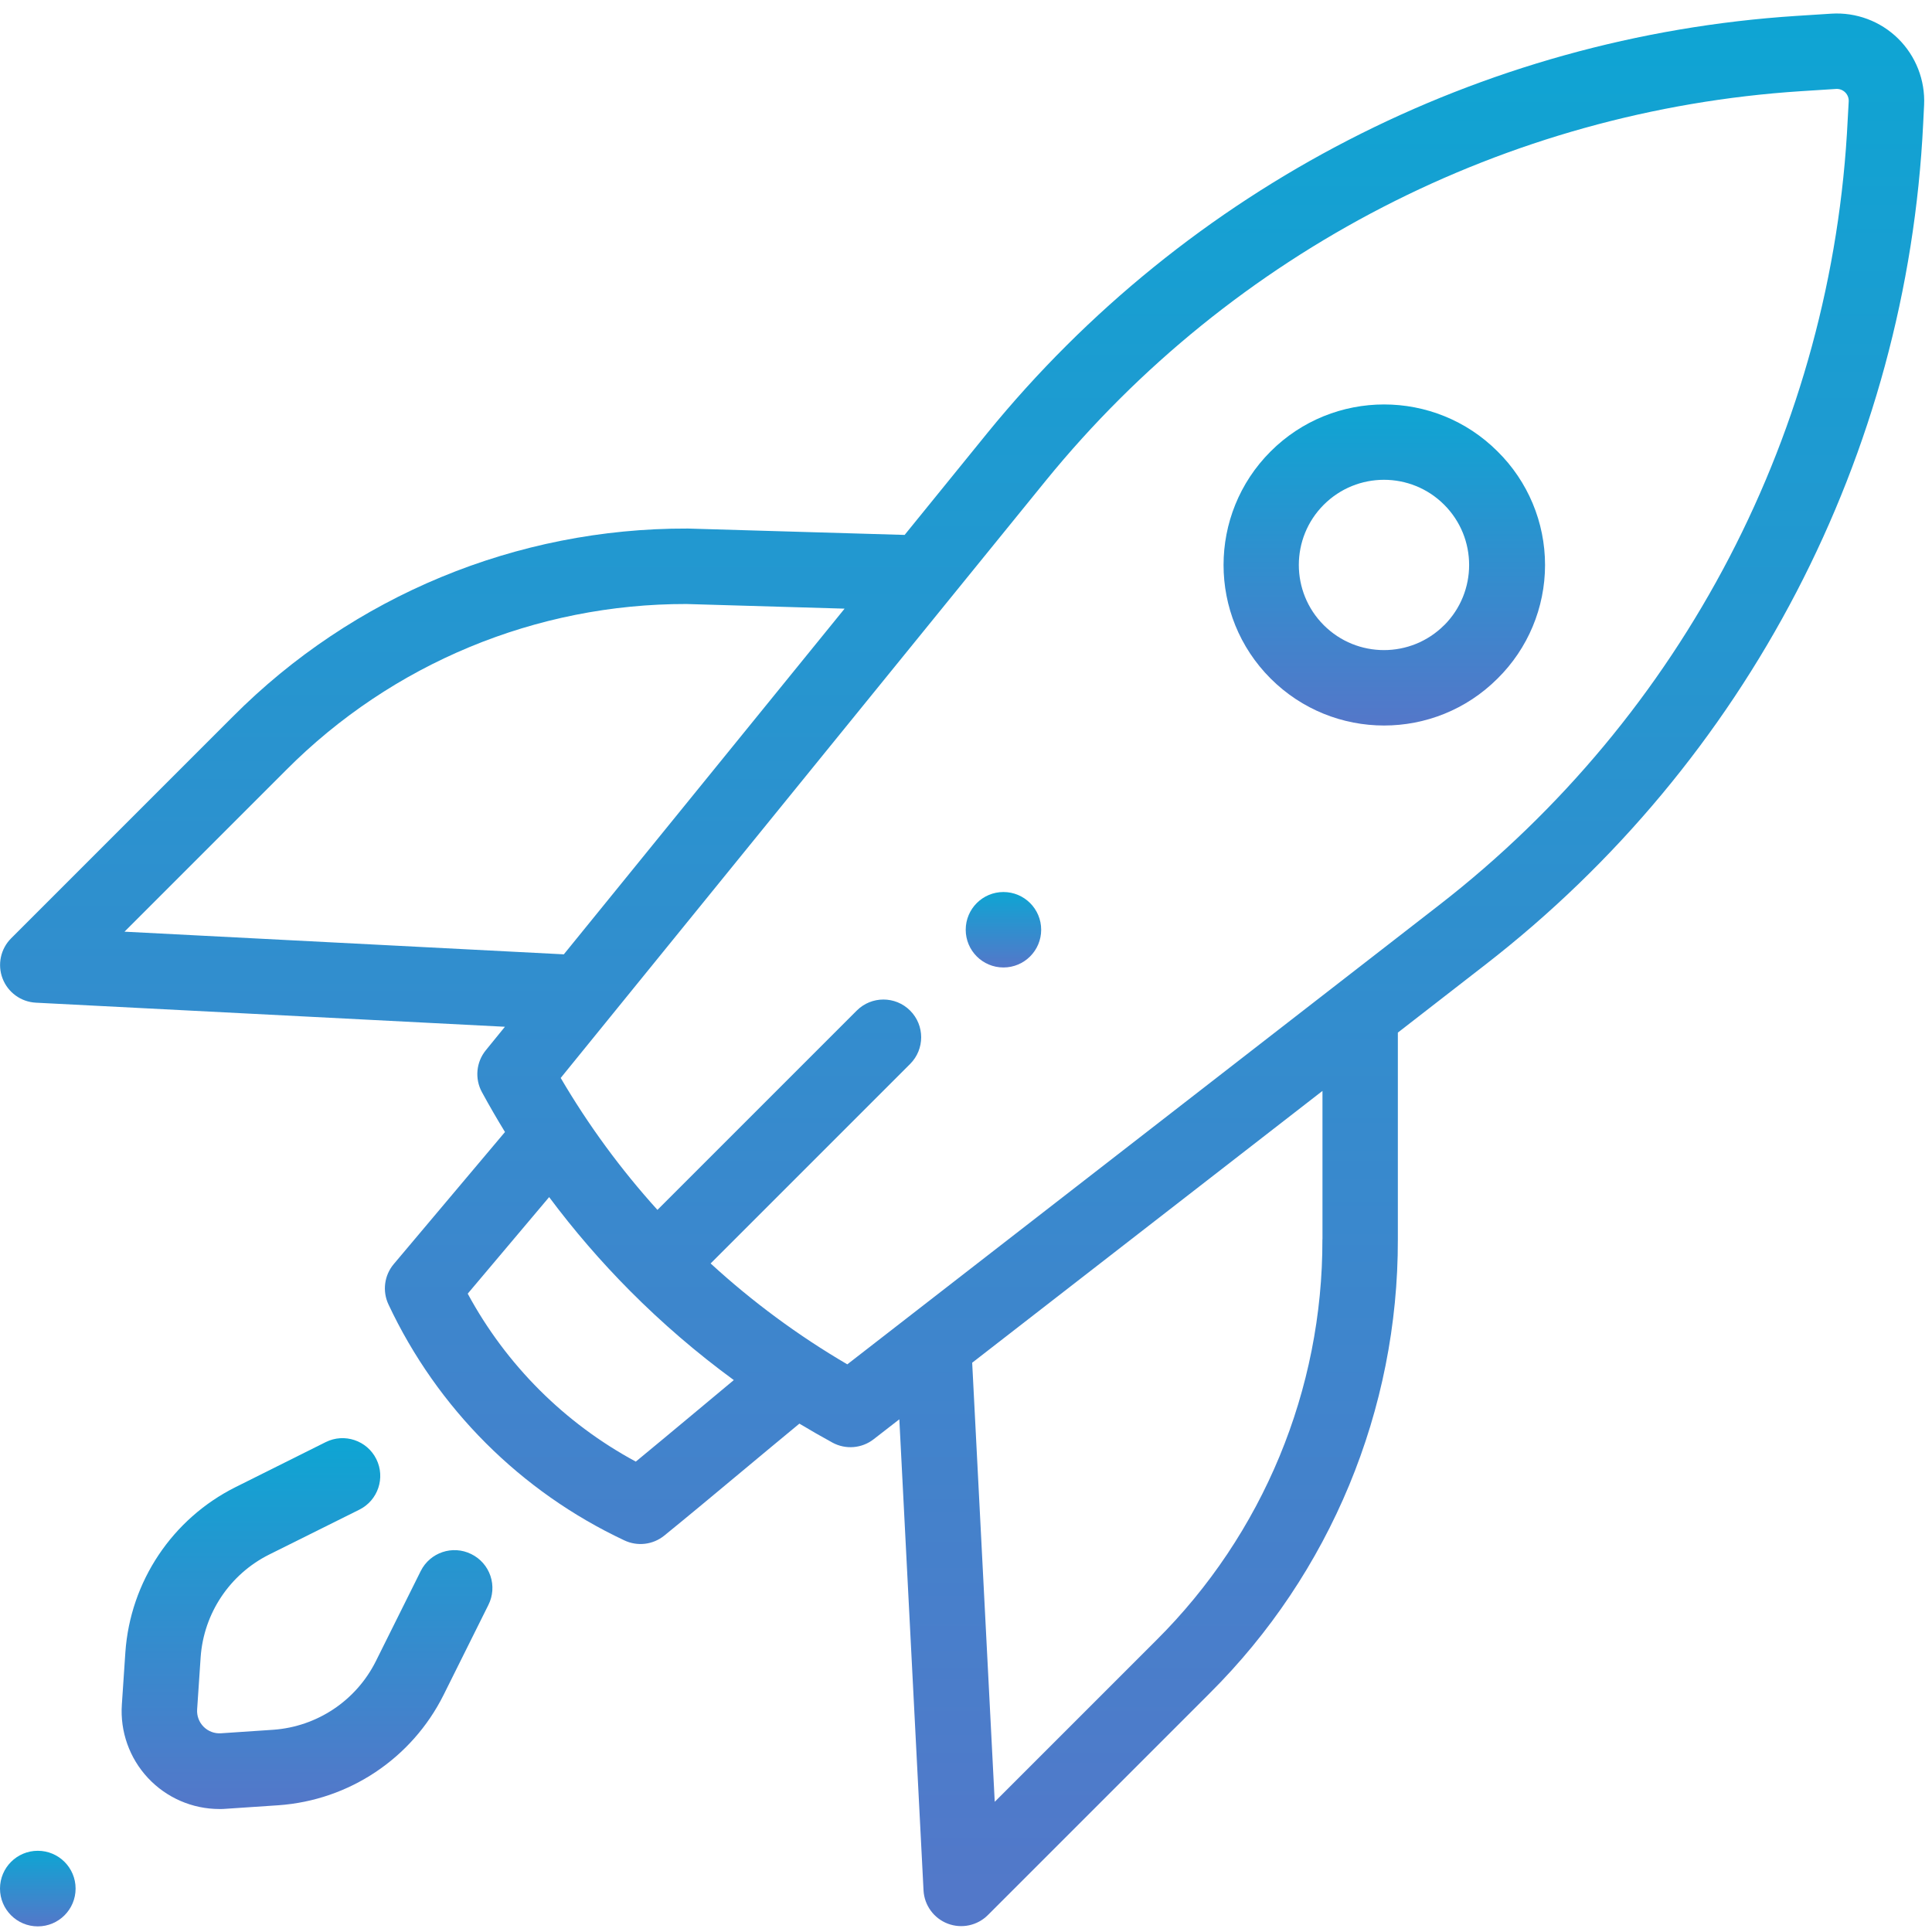
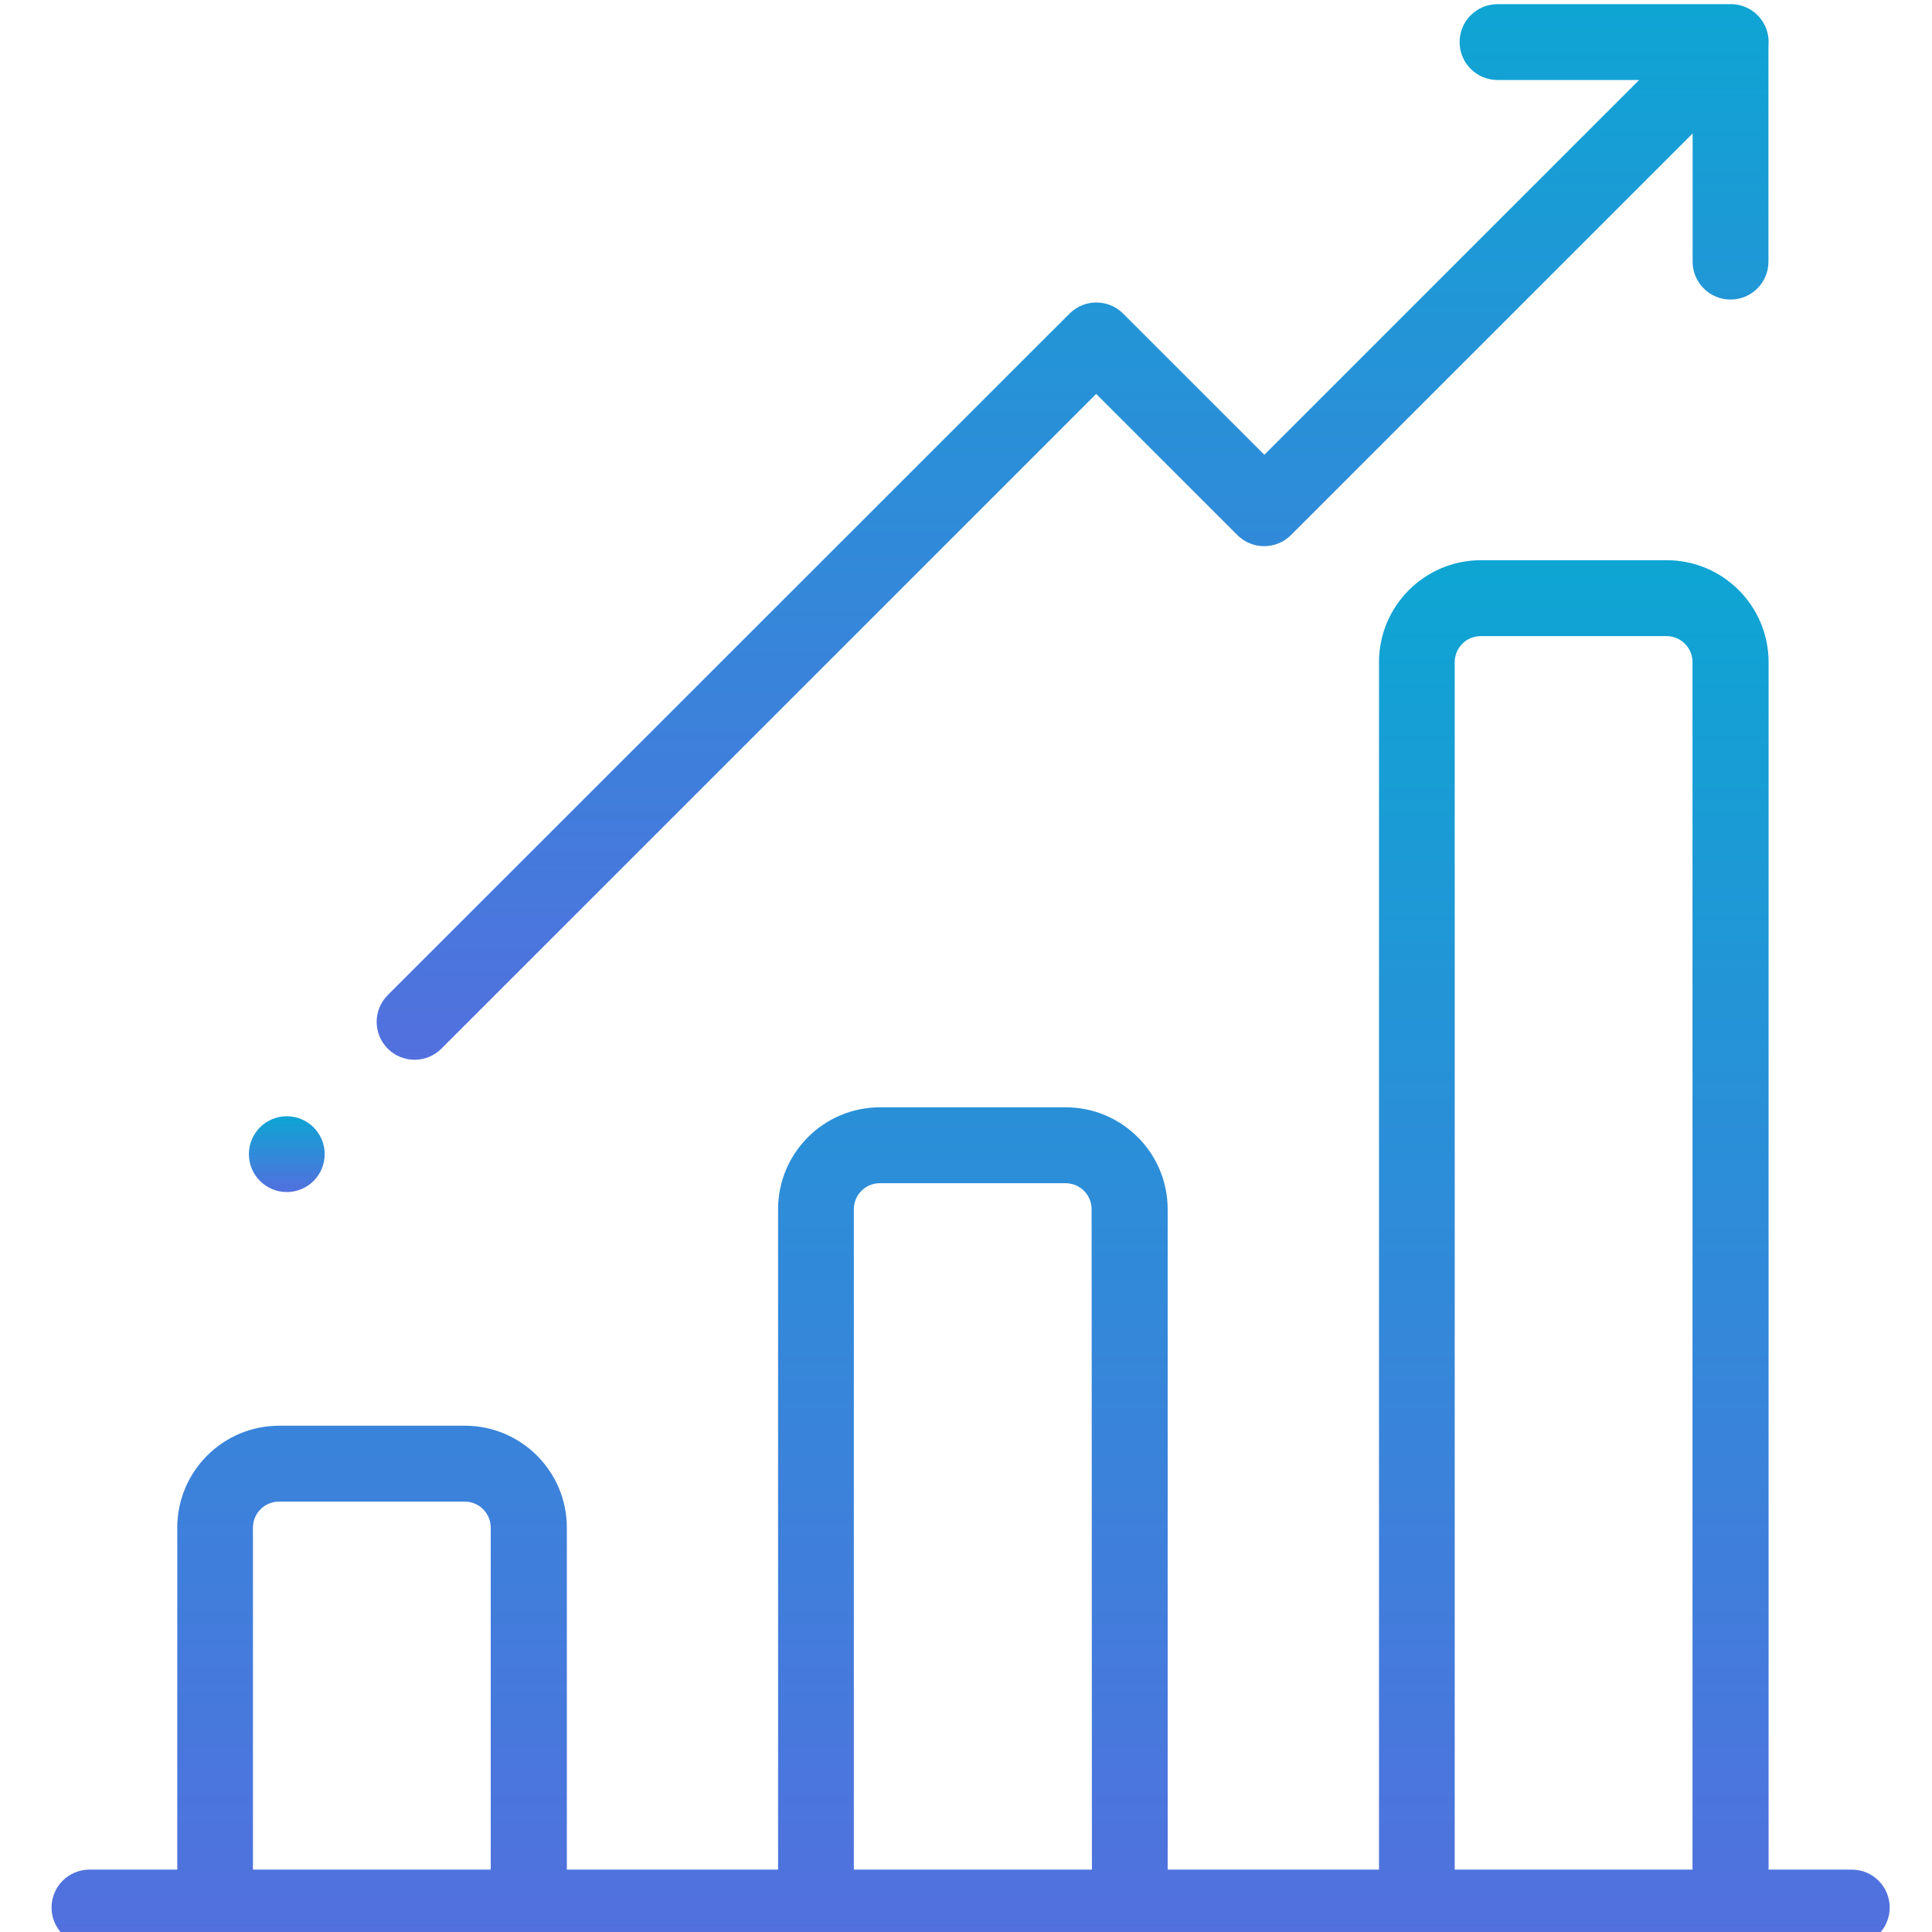
- <svg xmlns="http://www.w3.org/2000/svg" width="55" height="55" viewBox="0 0 55 55">
+ <svg xmlns="http://www.w3.org/2000/svg" width="52" height="52" viewBox="0 0 52 52">
  <defs>
    <linearGradient id="linear-gradient" x1="0.5" x2="0.5" y2="1" gradientUnits="objectBoundingBox">
      <stop offset="0" stop-color="#0ea5d3" />
-       <stop offset="1" stop-color="#5477c9" />
+       <stop offset="1" stop-color="#5270de" />
    </linearGradient>
    <clipPath id="clip-path">
-       <rect id="Прямоугольник_5" data-name="Прямоугольник 5" width="55" height="55" transform="translate(0 -0.075)" stroke="#707070" stroke-width="1" fill="url(#linear-gradient)" />
+       <rect id="Прямоугольник_5" data-name="Прямоугольник 5" width="52" height="52" transform="translate(0 -0.112)" stroke="#707070" stroke-width="1" fill="url(#linear-gradient)" />
    </clipPath>
  </defs>
-   <g id="Сгруппировать_185" data-name="Сгруппировать 185" transform="translate(-167 -1251.755)">
-     <g id="Группа_масок_6" data-name="Группа масок 6" transform="translate(167 1251.83)" clip-path="url(#clip-path)">
-       <g id="startup" transform="translate(0 0.308)">
-         <g id="Сгруппировать_167" data-name="Сгруппировать 167" transform="translate(0 52.305)">
-           <g id="Сгруппировать_166" data-name="Сгруппировать 166">
-             <circle id="Эллипс_5" data-name="Эллипс 5" cx="1.076" cy="1.076" r="1.076" fill="url(#linear-gradient)" />
+   <g id="Сгруппировать_184" data-name="Сгруппировать 184" transform="translate(-167 -1251.888)">
+     <g id="Группа_масок_5" data-name="Группа масок 5" transform="translate(167 1252)" clip-path="url(#clip-path)">
+       <g id="bar-chart" transform="translate(1.388)">
+         <g id="Сгруппировать_161" data-name="Сгруппировать 161" transform="translate(0 14.966)">
+           <g id="Сгруппировать_160" data-name="Сгруппировать 160">
+             <path id="Контур_28" data-name="Контур 28" d="M50.313,55.293H48.074v-32.5a2.746,2.746,0,0,0-2.743-2.743h-5a2.746,2.746,0,0,0-2.743,2.743v32.5H31.9V37.518a2.746,2.746,0,0,0-2.743-2.743h-5a2.746,2.746,0,0,0-2.743,2.743V55.293H15.729V46.088a2.746,2.746,0,0,0-2.743-2.743h-5a2.746,2.746,0,0,0-2.743,2.743v9.205H2.88a1.02,1.02,0,1,0,0,2.041H50.313a1.02,1.02,0,1,0,0-2.041Zm-36.625,0H7.28V46.088a.7.7,0,0,1,.7-.7h5a.7.7,0,0,1,.7.7v9.205Zm16.173,0H23.453V37.518a.7.7,0,0,1,.7-.7h5a.7.7,0,0,1,.7.7Zm16.173,0H39.626v-32.5a.7.7,0,0,1,.7-.7h5a.7.7,0,0,1,.7.7v32.5Z" transform="translate(-1.86 -20.05)" fill="url(#linear-gradient)" />
          </g>
        </g>
-         <g id="Сгруппировать_169" data-name="Сгруппировать 169" transform="translate(27.492 25.011)">
-           <g id="Сгруппировать_168" data-name="Сгруппировать 168">
-             <circle id="Эллипс_6" data-name="Эллипс 6" cx="1.074" cy="1.074" r="1.074" fill="url(#linear-gradient)" />
+         <g id="Сгруппировать_163" data-name="Сгруппировать 163" transform="translate(8.75)">
+           <g id="Сгруппировать_162" data-name="Сгруппировать 162">
+             <path id="Контур_29" data-name="Контур 29" d="M51.045,1.073A1.017,1.017,0,0,0,49.974,0l-.049,0H43.75a1.02,1.02,0,0,0,0,2.041h3.812L37.474,12.129l-3.8-3.8a1.02,1.02,0,0,0-1.443,0L13.881,26.67a1.02,1.02,0,0,0,1.443,1.443L32.948,10.49l3.8,3.8a1.021,1.021,0,0,0,1.443,0l10.81-10.81v3.45a1.02,1.02,0,1,0,2.041,0V1.123C51.047,1.106,51.045,1.09,51.045,1.073Z" transform="translate(-13.582)" fill="url(#linear-gradient)" />
          </g>
        </g>
-         <g id="Сгруппировать_171" data-name="Сгруппировать 171" transform="translate(34.83 11.129)">
-           <g id="Сгруппировать_170" data-name="Сгруппировать 170">
-             <path id="Контур_30" data-name="Контур 30" d="M52.311,15.765a4.57,4.57,0,1,0,0,6.466A4.541,4.541,0,0,0,52.311,15.765Zm-1.519,4.946a2.424,2.424,0,1,1,0-3.428A2.426,2.426,0,0,1,50.793,20.712Z" transform="translate(-44.509 -14.426)" fill="url(#linear-gradient)" />
-           </g>
-         </g>
-         <g id="Сгруппировать_173" data-name="Сгруппировать 173" transform="translate(3.461 40.561)">
-           <g id="Сгруппировать_172" data-name="Сгруппировать 172">
-             <path id="Контур_31" data-name="Контур 31" d="M14.379,55.336a1.074,1.074,0,0,0-1.44.483l-1.279,2.569a3.545,3.545,0,0,1-2.92,1.949l-1.488.1a.637.637,0,0,1-.678-.679l.1-1.488a3.545,3.545,0,0,1,1.949-2.92l2.569-1.279a1.074,1.074,0,1,0-.958-1.923L7.666,53.43a5.7,5.7,0,0,0-3.135,4.7l-.1,1.488a2.785,2.785,0,0,0,2.778,2.975c.063,0,.127,0,.19-.007l1.488-.1a5.7,5.7,0,0,0,4.7-3.135l1.279-2.569A1.074,1.074,0,0,0,14.379,55.336Z" transform="translate(-4.423 -52.038)" fill="url(#linear-gradient)" />
-           </g>
-         </g>
-         <g id="Сгруппировать_175" data-name="Сгруппировать 175" transform="translate(0.002 0)">
-           <g id="Сгруппировать_174" data-name="Сгруппировать 174">
-             <path id="Контур_32" data-name="Контур 32" d="M54.036.92a2.487,2.487,0,0,0-1.9-.71l-1,.064A32.408,32.408,0,0,0,28.107,12.149l-2.354,2.9-6.161-.181h-.031A18.172,18.172,0,0,0,6.627,20.223l-6.31,6.31a1.074,1.074,0,0,0,.7,1.832l13.357.686-.545.67a1.074,1.074,0,0,0-.11,1.19q.314.577.657,1.136l-3.167,3.76a1.075,1.075,0,0,0-.149,1.151,13.986,13.986,0,0,0,6.715,6.715,1.074,1.074,0,0,0,1.136-.137c.682-.554,1.469-1.21,2.23-1.845.542-.453,1.1-.915,1.616-1.342q.464.279.941.54a1.074,1.074,0,0,0,1.172-.095l.732-.568.689,13.413a1.074,1.074,0,0,0,1.832.7l6.31-6.31A18.172,18.172,0,0,0,39.794,35.1V29.217l2.489-1.932A32.279,32.279,0,0,0,54.749,3.335l.026-.523A2.489,2.489,0,0,0,54.036.92ZM3.544,26.344l4.6-4.6a16.039,16.039,0,0,1,11.4-4.728l4.5.132-7.993,9.841Zm16.225,13.7c-.561.468-1.136.947-1.669,1.386a11.8,11.8,0,0,1-4.785-4.781L15.633,33.9a24.9,24.9,0,0,0,2.3,2.667l0,0h0a24.9,24.9,0,0,0,2.957,2.542C20.522,39.416,20.142,39.732,19.769,40.044ZM37.646,35.1a16.038,16.038,0,0,1-4.728,11.415l-4.6,4.6-.642-12.5,9.972-7.738V35.1ZM52.6,3.23A30.133,30.133,0,0,1,40.967,25.588L24.121,38.661a22.744,22.744,0,0,1-3.891-2.872l5.679-5.679A1.074,1.074,0,0,0,24.39,28.59l-5.674,5.674a22.741,22.741,0,0,1-2.754-3.756L29.775,13.5A30.253,30.253,0,0,1,51.269,2.417l1-.064a.339.339,0,0,1,.36.354Z" transform="translate(-0.002 -0.204)" fill="url(#linear-gradient)" />
+         <g id="Сгруппировать_165" data-name="Сгруппировать 165" transform="translate(5.311 29.932)">
+           <g id="Сгруппировать_164" data-name="Сгруппировать 164">
+             <circle id="Эллипс_4" data-name="Эллипс 4" cx="1.02" cy="1.02" r="1.02" fill="url(#linear-gradient)" />
          </g>
        </g>
      </g>
    </g>
  </g>
</svg>
